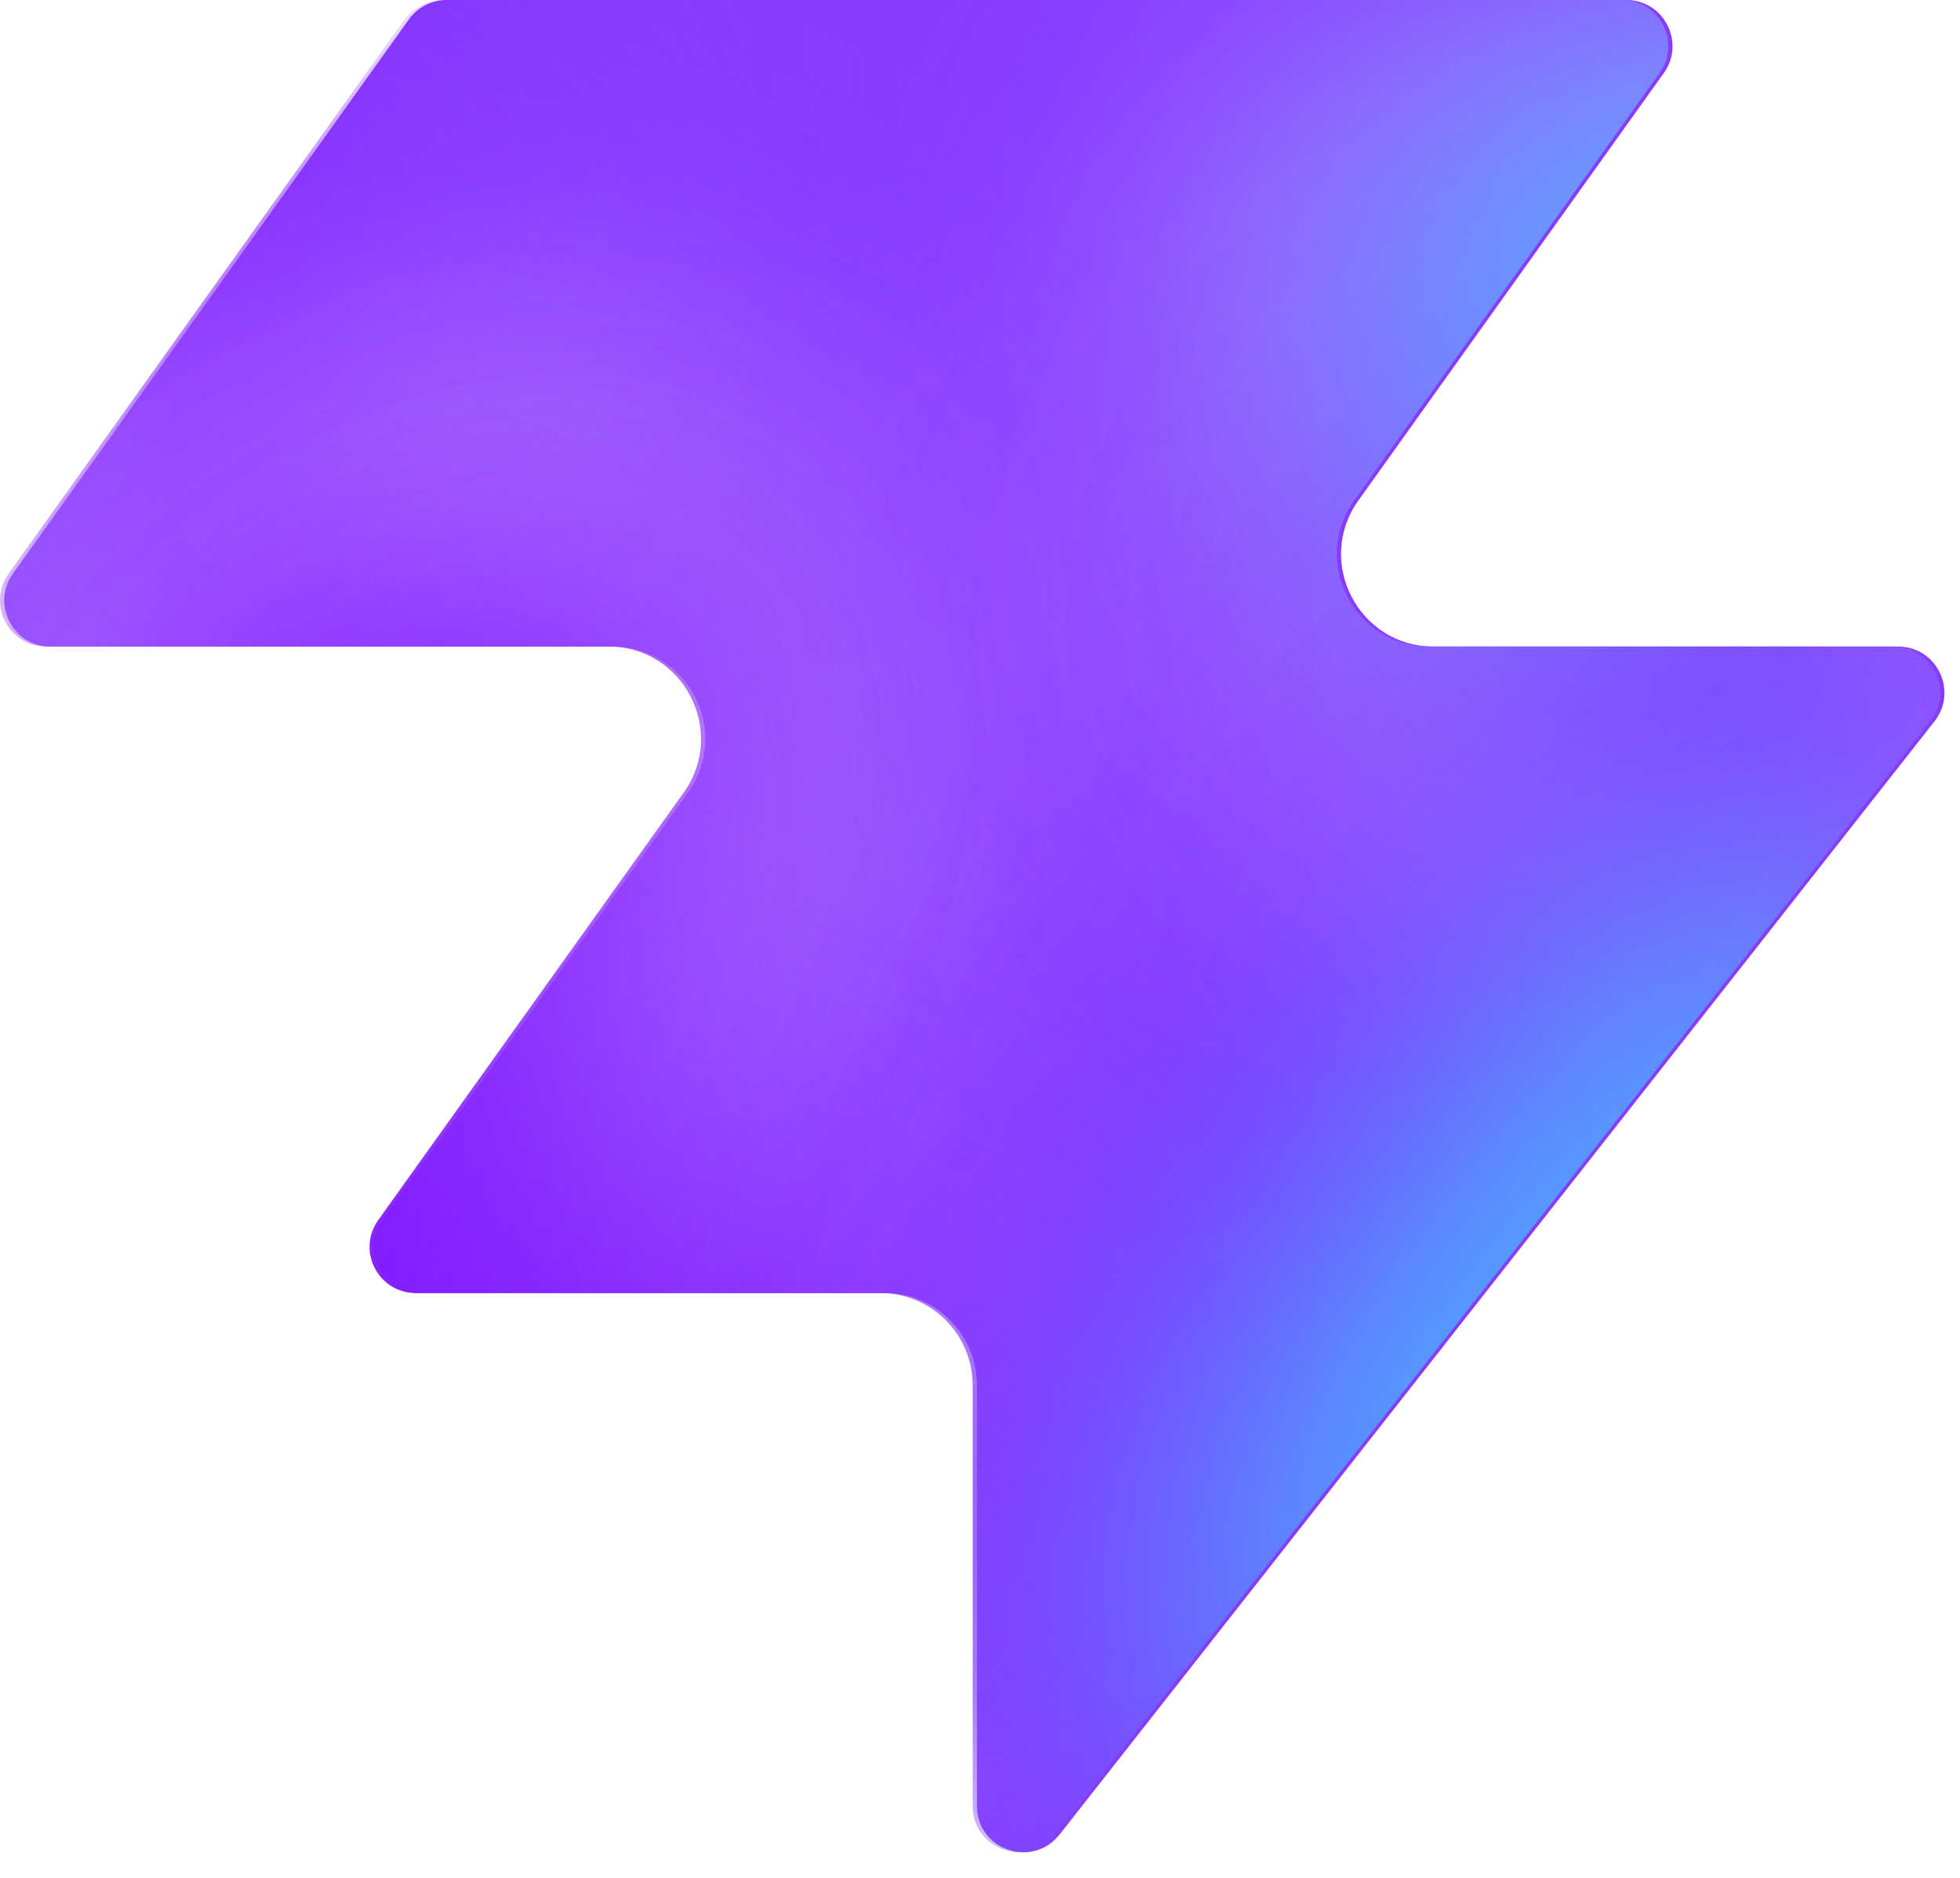
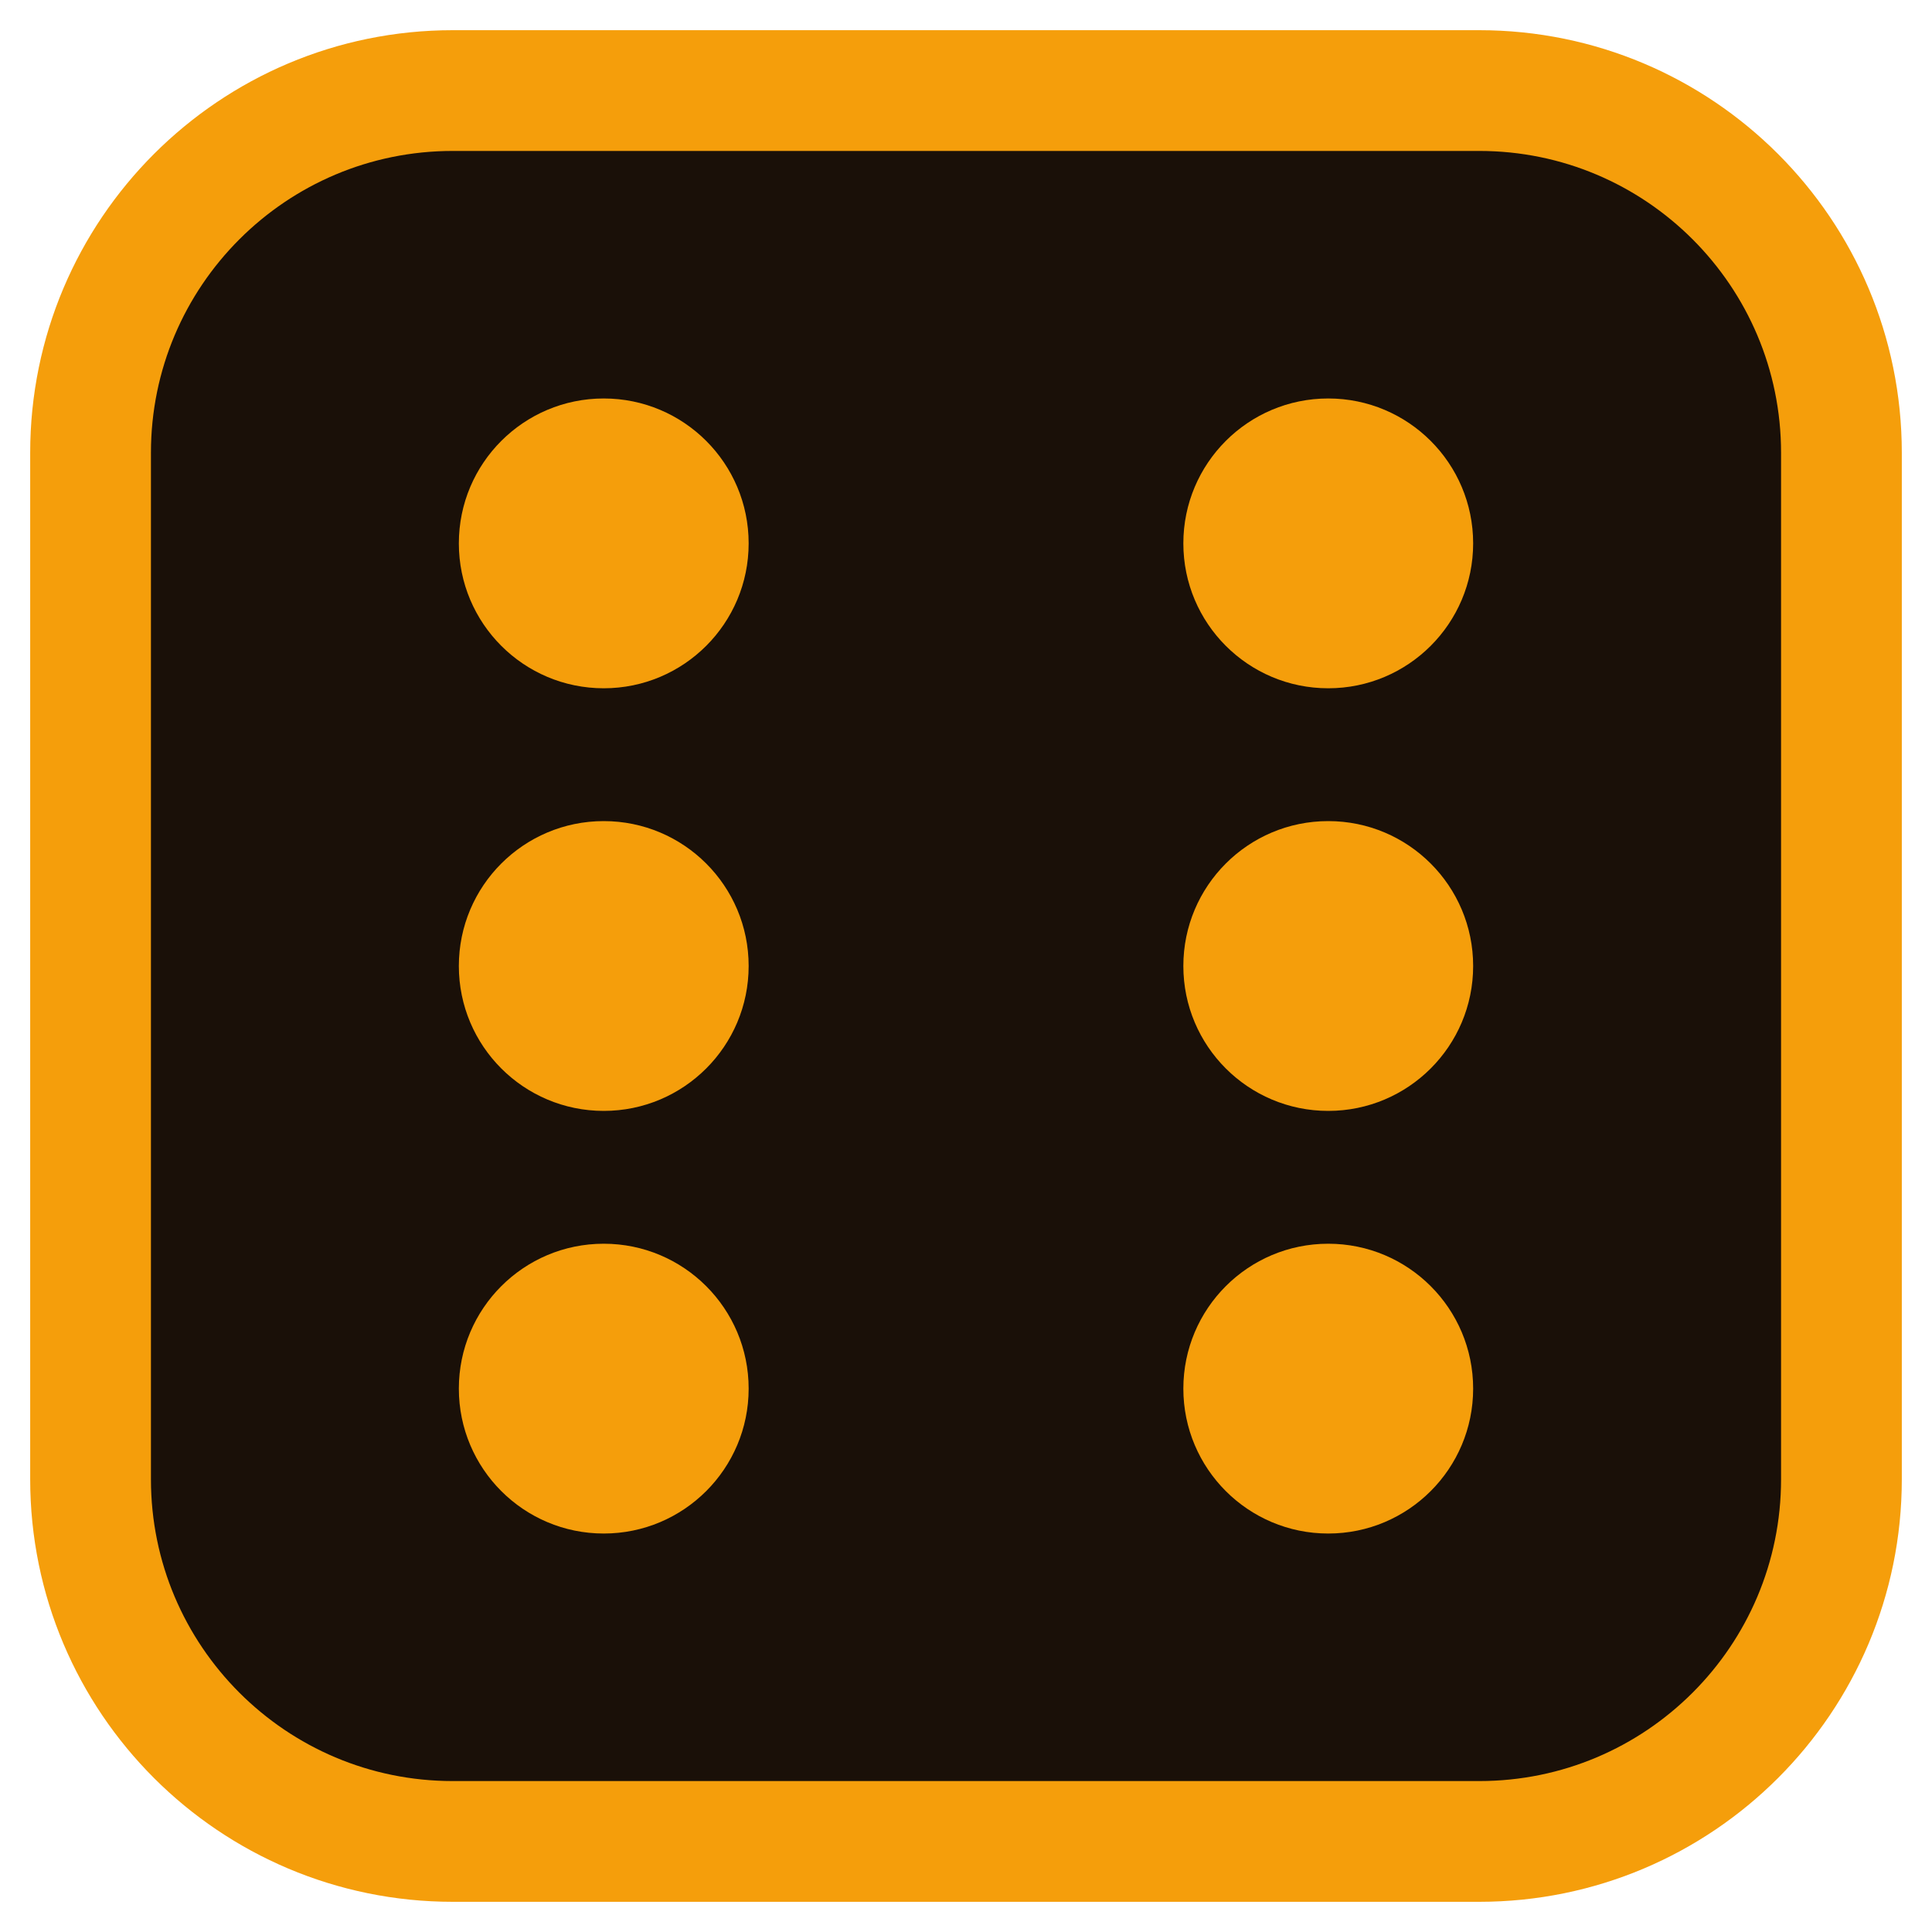
- <svg xmlns="http://www.w3.org/2000/svg" width="48" height="46" fill="none" viewBox="0 0 48 46">
-   <path fill="#863bff" d="M25.946 44.938c-.664.845-2.021.375-2.021-.698V33.937a2.26 2.26 0 0 0-2.262-2.262H10.287c-.92 0-1.456-1.04-.92-1.788l7.48-10.471c1.07-1.497 0-3.578-1.842-3.578H1.237c-.92 0-1.456-1.04-.92-1.788L10.013.474c.214-.297.556-.474.92-.474h28.894c.92 0 1.456 1.04.92 1.788l-7.48 10.471c-1.07 1.498 0 3.579 1.842 3.579h11.377c.943 0 1.473 1.088.89 1.83L25.947 44.94z" style="fill:#863bff;fill:color(display-p3 .525 .23 1);fill-opacity:1" />
-   <mask id="a" width="48" height="46" x="0" y="0" maskUnits="userSpaceOnUse" style="mask-type:alpha">
-     <path fill="#000" d="M25.842 44.938c-.664.844-2.021.375-2.021-.698V33.937a2.26 2.26 0 0 0-2.262-2.262H10.183c-.92 0-1.456-1.04-.92-1.788l7.48-10.471c1.07-1.498 0-3.579-1.842-3.579H1.133c-.92 0-1.456-1.04-.92-1.787L9.91.473c.214-.297.556-.474.92-.474h28.894c.92 0 1.456 1.04.92 1.788l-7.48 10.471c-1.07 1.498 0 3.578 1.842 3.578h11.377c.943 0 1.473 1.088.89 1.832L25.843 44.94z" style="fill:#000;fill-opacity:1" />
-   </mask>
-   <g mask="url(#a)">
-     <g filter="url(#b)">
-       <ellipse cx="5.508" cy="14.704" fill="#ede6ff" rx="5.508" ry="14.704" style="fill:#ede6ff;fill:color(display-p3 .927 .903 1);fill-opacity:1" transform="matrix(.00324 1 1 -.00324 -4.47 31.516)" />
-     </g>
-     <g filter="url(#c)">
-       <ellipse cx="10.399" cy="29.851" fill="#ede6ff" rx="10.399" ry="29.851" style="fill:#ede6ff;fill:color(display-p3 .927 .903 1);fill-opacity:1" transform="matrix(.00324 1 1 -.00324 -39.328 7.883)" />
-     </g>
-     <g filter="url(#d)">
-       <ellipse cx="5.508" cy="30.487" fill="#7e14ff" rx="5.508" ry="30.487" style="fill:#7e14ff;fill:color(display-p3 .492 .077 1);fill-opacity:1" transform="rotate(89.814 -25.913 -14.639)scale(1 -1)" />
-     </g>
-     <g filter="url(#e)">
-       <ellipse cx="5.508" cy="30.599" fill="#7e14ff" rx="5.508" ry="30.599" style="fill:#7e14ff;fill:color(display-p3 .492 .077 1);fill-opacity:1" transform="rotate(89.814 -32.644 -3.334)scale(1 -1)" />
-     </g>
-     <g filter="url(#f)">
-       <ellipse cx="5.508" cy="30.599" fill="#7e14ff" rx="5.508" ry="30.599" style="fill:#7e14ff;fill:color(display-p3 .492 .077 1);fill-opacity:1" transform="matrix(.00324 1 1 -.00324 -34.34 30.47)" />
-     </g>
-     <g filter="url(#g)">
-       <ellipse cx="14.072" cy="22.078" fill="#ede6ff" rx="14.072" ry="22.078" style="fill:#ede6ff;fill:color(display-p3 .927 .903 1);fill-opacity:1" transform="rotate(93.35 24.506 48.493)scale(-1 1)" />
-     </g>
-     <g filter="url(#h)">
-       <ellipse cx="3.47" cy="21.501" fill="#7e14ff" rx="3.47" ry="21.501" style="fill:#7e14ff;fill:color(display-p3 .492 .077 1);fill-opacity:1" transform="rotate(89.009 28.708 47.59)scale(-1 1)" />
-     </g>
-     <g filter="url(#i)">
-       <ellipse cx="3.47" cy="21.501" fill="#7e14ff" rx="3.47" ry="21.501" style="fill:#7e14ff;fill:color(display-p3 .492 .077 1);fill-opacity:1" transform="rotate(89.009 28.708 47.59)scale(-1 1)" />
-     </g>
-     <g filter="url(#j)">
-       <ellipse cx=".387" cy="8.972" fill="#7e14ff" rx="4.407" ry="29.108" style="fill:#7e14ff;fill:color(display-p3 .492 .077 1);fill-opacity:1" transform="rotate(39.51 .387 8.972)" />
-     </g>
-     <g filter="url(#k)">
-       <ellipse cx="47.523" cy="-6.092" fill="#7e14ff" rx="4.407" ry="29.108" style="fill:#7e14ff;fill:color(display-p3 .492 .077 1);fill-opacity:1" transform="rotate(37.892 47.523 -6.092)" />
-     </g>
-     <g filter="url(#l)">
-       <ellipse cx="41.412" cy="6.333" fill="#47bfff" rx="5.971" ry="9.665" style="fill:#47bfff;fill:color(display-p3 .28 .748 1);fill-opacity:1" transform="rotate(37.892 41.412 6.333)" />
-     </g>
-     <g filter="url(#m)">
-       <ellipse cx="-1.879" cy="38.332" fill="#7e14ff" rx="4.407" ry="29.108" style="fill:#7e14ff;fill:color(display-p3 .492 .077 1);fill-opacity:1" transform="rotate(37.892 -1.88 38.332)" />
-     </g>
-     <g filter="url(#n)">
-       <ellipse cx="-1.879" cy="38.332" fill="#7e14ff" rx="4.407" ry="29.108" style="fill:#7e14ff;fill:color(display-p3 .492 .077 1);fill-opacity:1" transform="rotate(37.892 -1.88 38.332)" />
-     </g>
-     <g filter="url(#o)">
-       <ellipse cx="35.651" cy="29.907" fill="#7e14ff" rx="4.407" ry="29.108" style="fill:#7e14ff;fill:color(display-p3 .492 .077 1);fill-opacity:1" transform="rotate(37.892 35.651 29.907)" />
-     </g>
-     <g filter="url(#p)">
-       <ellipse cx="38.418" cy="32.4" fill="#47bfff" rx="5.971" ry="15.297" style="fill:#47bfff;fill:color(display-p3 .28 .748 1);fill-opacity:1" transform="rotate(37.892 38.418 32.4)" />
-     </g>
-   </g>
-   <defs>
-     <filter id="b" width="60.045" height="41.654" x="-19.77" y="16.149" color-interpolation-filters="sRGB" filterUnits="userSpaceOnUse">
-       <feFlood flood-opacity="0" result="BackgroundImageFix" />
-       <feBlend in="SourceGraphic" in2="BackgroundImageFix" result="shape" />
-       <feGaussianBlur result="effect1_foregroundBlur_2002_17158" stdDeviation="7.659" />
-     </filter>
-     <filter id="c" width="90.34" height="51.437" x="-54.613" y="-7.533" color-interpolation-filters="sRGB" filterUnits="userSpaceOnUse">
-       <feFlood flood-opacity="0" result="BackgroundImageFix" />
-       <feBlend in="SourceGraphic" in2="BackgroundImageFix" result="shape" />
-       <feGaussianBlur result="effect1_foregroundBlur_2002_17158" stdDeviation="7.659" />
-     </filter>
-     <filter id="d" width="79.355" height="29.4" x="-49.64" y="2.03" color-interpolation-filters="sRGB" filterUnits="userSpaceOnUse">
-       <feFlood flood-opacity="0" result="BackgroundImageFix" />
-       <feBlend in="SourceGraphic" in2="BackgroundImageFix" result="shape" />
-       <feGaussianBlur result="effect1_foregroundBlur_2002_17158" stdDeviation="4.596" />
-     </filter>
-     <filter id="e" width="79.579" height="29.4" x="-45.045" y="20.029" color-interpolation-filters="sRGB" filterUnits="userSpaceOnUse">
-       <feFlood flood-opacity="0" result="BackgroundImageFix" />
-       <feBlend in="SourceGraphic" in2="BackgroundImageFix" result="shape" />
-       <feGaussianBlur result="effect1_foregroundBlur_2002_17158" stdDeviation="4.596" />
-     </filter>
-     <filter id="f" width="79.579" height="29.4" x="-43.513" y="21.178" color-interpolation-filters="sRGB" filterUnits="userSpaceOnUse">
-       <feFlood flood-opacity="0" result="BackgroundImageFix" />
-       <feBlend in="SourceGraphic" in2="BackgroundImageFix" result="shape" />
-       <feGaussianBlur result="effect1_foregroundBlur_2002_17158" stdDeviation="4.596" />
-     </filter>
-     <filter id="g" width="74.749" height="58.852" x="15.756" y="-17.901" color-interpolation-filters="sRGB" filterUnits="userSpaceOnUse">
-       <feFlood flood-opacity="0" result="BackgroundImageFix" />
-       <feBlend in="SourceGraphic" in2="BackgroundImageFix" result="shape" />
-       <feGaussianBlur result="effect1_foregroundBlur_2002_17158" stdDeviation="7.659" />
-     </filter>
-     <filter id="h" width="61.377" height="25.362" x="23.548" y="2.284" color-interpolation-filters="sRGB" filterUnits="userSpaceOnUse">
-       <feFlood flood-opacity="0" result="BackgroundImageFix" />
-       <feBlend in="SourceGraphic" in2="BackgroundImageFix" result="shape" />
-       <feGaussianBlur result="effect1_foregroundBlur_2002_17158" stdDeviation="4.596" />
-     </filter>
-     <filter id="i" width="61.377" height="25.362" x="23.548" y="2.284" color-interpolation-filters="sRGB" filterUnits="userSpaceOnUse">
-       <feFlood flood-opacity="0" result="BackgroundImageFix" />
-       <feBlend in="SourceGraphic" in2="BackgroundImageFix" result="shape" />
-       <feGaussianBlur result="effect1_foregroundBlur_2002_17158" stdDeviation="4.596" />
-     </filter>
-     <filter id="j" width="56.045" height="63.649" x="-27.636" y="-22.853" color-interpolation-filters="sRGB" filterUnits="userSpaceOnUse">
-       <feFlood flood-opacity="0" result="BackgroundImageFix" />
-       <feBlend in="SourceGraphic" in2="BackgroundImageFix" result="shape" />
-       <feGaussianBlur result="effect1_foregroundBlur_2002_17158" stdDeviation="4.596" />
-     </filter>
-     <filter id="k" width="54.814" height="64.646" x="20.116" y="-38.415" color-interpolation-filters="sRGB" filterUnits="userSpaceOnUse">
-       <feFlood flood-opacity="0" result="BackgroundImageFix" />
-       <feBlend in="SourceGraphic" in2="BackgroundImageFix" result="shape" />
-       <feGaussianBlur result="effect1_foregroundBlur_2002_17158" stdDeviation="4.596" />
-     </filter>
-     <filter id="l" width="33.541" height="35.313" x="24.641" y="-11.323" color-interpolation-filters="sRGB" filterUnits="userSpaceOnUse">
-       <feFlood flood-opacity="0" result="BackgroundImageFix" />
-       <feBlend in="SourceGraphic" in2="BackgroundImageFix" result="shape" />
-       <feGaussianBlur result="effect1_foregroundBlur_2002_17158" stdDeviation="4.596" />
-     </filter>
-     <filter id="m" width="54.814" height="64.646" x="-29.286" y="6.009" color-interpolation-filters="sRGB" filterUnits="userSpaceOnUse">
-       <feFlood flood-opacity="0" result="BackgroundImageFix" />
-       <feBlend in="SourceGraphic" in2="BackgroundImageFix" result="shape" />
-       <feGaussianBlur result="effect1_foregroundBlur_2002_17158" stdDeviation="4.596" />
-     </filter>
-     <filter id="n" width="54.814" height="64.646" x="-29.286" y="6.009" color-interpolation-filters="sRGB" filterUnits="userSpaceOnUse">
-       <feFlood flood-opacity="0" result="BackgroundImageFix" />
-       <feBlend in="SourceGraphic" in2="BackgroundImageFix" result="shape" />
-       <feGaussianBlur result="effect1_foregroundBlur_2002_17158" stdDeviation="4.596" />
-     </filter>
-     <filter id="o" width="54.814" height="64.646" x="8.244" y="-2.416" color-interpolation-filters="sRGB" filterUnits="userSpaceOnUse">
-       <feFlood flood-opacity="0" result="BackgroundImageFix" />
-       <feBlend in="SourceGraphic" in2="BackgroundImageFix" result="shape" />
-       <feGaussianBlur result="effect1_foregroundBlur_2002_17158" stdDeviation="4.596" />
-     </filter>
-     <filter id="p" width="39.409" height="43.623" x="18.713" y="10.588" color-interpolation-filters="sRGB" filterUnits="userSpaceOnUse">
-       <feFlood flood-opacity="0" result="BackgroundImageFix" />
-       <feBlend in="SourceGraphic" in2="BackgroundImageFix" result="shape" />
-       <feGaussianBlur result="effect1_foregroundBlur_2002_17158" stdDeviation="4.596" />
-     </filter>
-   </defs>
+ <svg xmlns="http://www.w3.org/2000/svg" viewBox="0 0 32 32" width="32" height="32">
+   <rect x="1.5" y="1.5" width="29" height="29" rx="6" ry="6" fill="#1a1008" stroke="#f59e0b" stroke-width="2" />
+   <circle cx="10" cy="9" r="2.4" fill="#f59e0b" />
+   <circle cx="22" cy="9" r="2.4" fill="#f59e0b" />
+   <circle cx="10" cy="16" r="2.4" fill="#f59e0b" />
+   <circle cx="22" cy="16" r="2.4" fill="#f59e0b" />
+   <circle cx="10" cy="23" r="2.4" fill="#f59e0b" />
+   <circle cx="22" cy="23" r="2.4" fill="#f59e0b" />
</svg>
